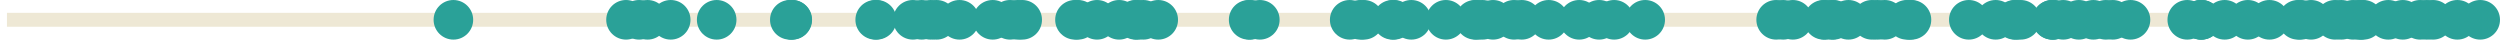
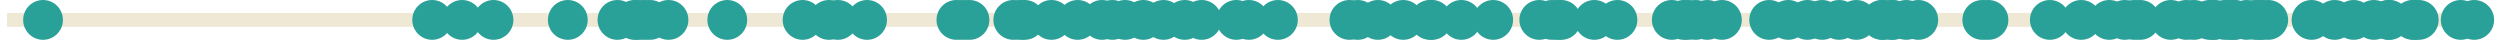
- <svg xmlns="http://www.w3.org/2000/svg" version="1.1" width="286.524pt" height="4.539pt" viewBox="-62.039 -62.039 286.524 4.539">
+ <svg xmlns="http://www.w3.org/2000/svg" version="1.1" width="285.063pt" height="4.539pt" viewBox="-62.039 -62.039 285.063 4.539">
  <g id="page1">
    <path d="M-61.242-59.77H222.227" stroke="#eee8d5" fill="none" stroke-width="1.594" />
-     <path d="M211.094-59.77C211.094-61.023 210.082-62.039 208.828-62.039C207.575-62.039 206.559-61.023 206.559-59.77C206.559-58.516 207.575-57.5 208.828-57.5C210.082-57.5 211.094-58.516 211.094-59.77Z" fill="#2aa198" />
-     <path d="M96.133-59.77C96.133-61.023 95.117-62.039 93.864-62.039C92.61-62.039 91.598-61.023 91.598-59.77C91.598-58.516 92.61-57.5 93.864-57.5C95.117-57.5 96.133-58.516 96.133-59.77Z" fill="#2aa198" />
-     <path d="M156.242-59.77C156.242-61.023 155.227-62.039 153.973-62.039C152.723-62.039 151.707-61.023 151.707-59.77C151.707-58.516 152.723-57.5 153.973-57.5C155.227-57.5 156.242-58.516 156.242-59.77Z" fill="#2aa198" />
-     <path d="M200.325-59.77C200.325-61.023 199.309-62.039 198.059-62.039C196.805-62.039 195.789-61.023 195.789-59.77C195.789-58.516 196.805-57.5 198.059-57.5C199.309-57.5 200.325-58.516 200.325-59.77Z" fill="#2aa198" />
-     <path d="M154.766-59.77C154.766-61.023 153.75-62.039 152.5-62.039C151.246-62.039 150.231-61.023 150.231-59.77C150.231-58.516 151.246-57.5 152.5-57.5C153.75-57.5 154.766-58.516 154.766-59.77Z" fill="#2aa198" />
-     <path d="M63.778-59.77C63.778-61.023 62.762-62.039 61.508-62.039C60.258-62.039 59.242-61.023 59.242-59.77C59.242-58.516 60.258-57.5 61.508-57.5C62.762-57.5 63.778-58.516 63.778-59.77Z" fill="#2aa198" />
-     <path d="M70.383-59.77C70.383-61.023 69.367-62.039 68.114-62.039C66.864-62.039 65.848-61.023 65.848-59.77C65.848-58.516 66.864-57.5 68.114-57.5C69.367-57.5 70.383-58.516 70.383-59.77Z" fill="#2aa198" />
-     <path d="M96.535-59.77C96.535-61.023 95.52-62.039 94.266-62.039S91.996-61.023 91.996-59.77C91.996-58.516 93.012-57.5 94.266-57.5S96.535-58.516 96.535-59.77Z" fill="#2aa198" />
-     <path d="M178.481-59.77C178.481-61.023 177.469-62.039 176.215-62.039S173.946-61.023 173.946-59.77C173.946-58.516 174.961-57.5 176.215-57.5S178.481-58.516 178.481-59.77Z" fill="#2aa198" />
-     <path d="M123.504-59.77C123.504-61.023 122.489-62.039 121.235-62.039S118.965-61.023 118.965-59.77C118.965-58.516 119.981-57.5 121.235-57.5S123.504-58.516 123.504-59.77Z" fill="#2aa198" />
-     <path d="M109.516-59.77C109.516-61.023 108.5-62.039 107.246-62.039S104.977-61.023 104.977-59.77C104.977-58.516 105.992-57.5 107.246-57.5S109.516-58.516 109.516-59.77Z" fill="#2aa198" />
-     <path d="M144.602-59.77C144.602-61.023 143.586-62.039 142.332-62.039C141.082-62.039 140.067-61.023 140.067-59.77C140.067-58.516 141.082-57.5 142.332-57.5C143.586-57.5 144.602-58.516 144.602-59.77Z" fill="#2aa198" />
-     <path d="M192.543-59.77C192.543-61.023 191.528-62.039 190.278-62.039C189.024-62.039 188.008-61.023 188.008-59.77C188.008-58.516 189.024-57.5 190.278-57.5C191.528-57.5 192.543-58.516 192.543-59.77Z" fill="#2aa198" />
-     <path d="M213.946-59.77C213.946-61.023 212.93-62.039 211.68-62.039C210.426-62.039 209.41-61.023 209.41-59.77C209.41-58.516 210.426-57.5 211.68-57.5C212.93-57.5 213.946-58.516 213.946-59.77Z" fill="#2aa198" />
-     <path d="M165.875-59.77C165.875-61.023 164.86-62.039 163.606-62.039S161.34-61.023 161.34-59.77C161.34-58.516 162.352-57.5 163.606-57.5S165.875-58.516 165.875-59.77Z" fill="#2aa198" />
-     <path d="M45.856-59.77C45.856-61.023 44.844-62.039 43.59-62.039S41.321-61.023 41.321-59.77C41.321-58.516 42.336-57.5 43.59-57.5S45.856-58.516 45.856-59.77Z" fill="#2aa198" />
-     <path d="M30.992-59.77C30.992-61.023 29.977-62.039 28.723-62.039C27.473-62.039 26.457-61.023 26.457-59.77C26.457-58.516 27.473-57.5 28.723-57.5C29.977-57.5 30.992-58.516 30.992-59.77Z" fill="#2aa198" />
-     <path d="M197.856-59.77C197.856-61.023 196.84-62.039 195.586-62.039C194.336-62.039 193.321-61.023 193.321-59.77C193.321-58.516 194.336-57.5 195.586-57.5C196.84-57.5 197.856-58.516 197.856-59.77Z" fill="#2aa198" />
-     <path d="M47.571-59.77C47.571-61.023 46.555-62.039 45.301-62.039C44.051-62.039 43.035-61.023 43.035-59.77C43.035-58.516 44.051-57.5 45.301-57.5C46.555-57.5 47.571-58.516 47.571-59.77Z" fill="#2aa198" />
-     <path d="M192.442-59.77C192.442-61.023 191.426-62.039 190.172-62.039C188.922-62.039 187.907-61.023 187.907-59.77C187.907-58.516 188.922-57.5 190.172-57.5C191.426-57.5 192.442-58.516 192.442-59.77Z" fill="#2aa198" />
-     <path d="M70.563-59.77C70.563-61.023 69.547-62.039 68.297-62.039C67.043-62.039 66.028-61.023 66.028-59.77C66.028-58.516 67.043-57.5 68.297-57.5C69.547-57.5 70.563-58.516 70.563-59.77Z" fill="#2aa198" />
-     <path d="M205.094-59.77C205.094-61.023 204.078-62.039 202.825-62.039C201.571-62.039 200.555-61.023 200.555-59.77C200.555-58.516 201.571-57.5 202.825-57.5C204.078-57.5 205.094-58.516 205.094-59.77Z" fill="#2aa198" />
-     <path d="M224.485-59.77C224.485-61.023 223.469-62.039 222.215-62.039S219.946-61.023 219.946-59.77C219.946-58.516 220.961-57.5 222.215-57.5S224.485-58.516 224.485-59.77Z" fill="#2aa198" />
-     <path d="M182.375-59.77C182.375-61.023 181.36-62.039 180.106-62.039C178.856-62.039 177.84-61.023 177.84-59.77C177.84-58.516 178.856-57.5 180.106-57.5C181.36-57.5 182.375-58.516 182.375-59.77Z" fill="#2aa198" />
-     <path d="M159.301-59.77C159.301-61.023 158.285-62.039 157.032-62.039C155.778-62.039 154.762-61.023 154.762-59.77C154.762-58.516 155.778-57.5 157.032-57.5C158.285-57.5 159.301-58.516 159.301-59.77Z" fill="#2aa198" />
-     <path d="M219.082-59.77C219.082-61.023 218.067-62.039 216.813-62.039S214.543-61.023 214.543-59.77C214.543-58.516 215.559-57.5 216.813-57.5S219.082-58.516 219.082-59.77Z" fill="#2aa198" />
-     <path d="M14.441-59.77C14.441-61.023 13.426-62.039 12.176-62.039C10.922-62.039 9.906-61.023 9.906-59.77C9.906-58.516 10.922-57.5 12.176-57.5C13.426-57.5 14.441-58.516 14.441-59.77Z" fill="#2aa198" />
-     <path d="M152.075-59.77C152.075-61.023 151.059-62.039 149.809-62.039C148.555-62.039 147.539-61.023 147.539-59.77C147.539-58.516 148.555-57.5 149.809-57.5C151.059-57.5 152.075-58.516 152.075-59.77Z" fill="#2aa198" />
-     <path d="M-7.809-59.77C-7.809-61.023-8.824-62.039-10.074-62.039C-11.328-62.039-12.344-61.023-12.344-59.77C-12.344-58.516-11.328-57.5-10.074-57.5C-8.824-57.5-7.809-58.516-7.809-59.77Z" fill="#2aa198" />
-     <path d="M68.489-59.77C68.489-61.023 67.473-62.039 66.219-62.039C64.969-62.039 63.953-61.023 63.953-59.77C63.953-58.516 64.969-57.5 66.219-57.5C67.473-57.5 68.489-58.516 68.489-59.77Z" fill="#2aa198" />
-     <path d="M143.793-59.77C143.793-61.023 142.778-62.039 141.524-62.039C140.274-62.039 139.258-61.023 139.258-59.77C139.258-58.516 140.274-57.5 141.524-57.5C142.778-57.5 143.793-58.516 143.793-59.77Z" fill="#2aa198" />
-     <path d="M84.617-59.77C84.617-61.023 83.602-62.039 82.348-62.039C81.098-62.039 80.082-61.023 80.082-59.77C80.082-58.516 81.098-57.5 82.348-57.5C83.602-57.5 84.617-58.516 84.617-59.77Z" fill="#2aa198" />
-     <path d="M110.137-59.77C110.137-61.023 109.121-62.039 107.867-62.039C106.617-62.039 105.602-61.023 105.602-59.77C105.602-58.516 106.617-57.5 107.867-57.5C109.121-57.5 110.137-58.516 110.137-59.77Z" fill="#2aa198" />
-     <path d="M17.098-59.77C17.098-61.023 16.082-62.039 14.832-62.039C13.578-62.039 12.562-61.023 12.562-59.77C12.562-58.516 13.578-57.5 14.832-57.5C16.082-57.5 17.098-58.516 17.098-59.77Z" fill="#2aa198" />
-     <path d="M221.867-59.77C221.867-61.023 220.852-62.039 219.598-62.039S217.332-61.023 217.332-59.77C217.332-58.516 218.344-57.5 219.598-57.5S221.867-58.516 221.867-59.77Z" fill="#2aa198" />
-     <path d="M209.914-59.77C209.914-61.023 208.899-62.039 207.649-62.039C206.395-62.039 205.379-61.023 205.379-59.77C205.379-58.516 206.395-57.5 207.649-57.5C208.899-57.5 209.914-58.516 209.914-59.77Z" fill="#2aa198" />
-     <path d="M13.473-59.77C13.473-61.023 12.457-62.039 11.207-62.039C9.953-62.039 8.938-61.023 8.938-59.77C8.938-58.516 9.953-57.5 11.207-57.5C12.457-57.5 13.473-58.516 13.473-59.77Z" fill="#2aa198" />
-     <path d="M121.219-59.77C121.219-61.023 120.203-62.039 118.95-62.039C117.7-62.039 116.684-61.023 116.684-59.77C116.684-58.516 117.7-57.5 118.95-57.5C120.203-57.5 121.219-58.516 121.219-59.77Z" fill="#2aa198" />
-     <path d="M57.383-59.77C57.383-61.023 56.371-62.039 55.117-62.039C53.864-62.039 52.848-61.023 52.848-59.77C52.848-58.516 53.864-57.5 55.117-57.5C56.371-57.5 57.383-58.516 57.383-59.77Z" fill="#2aa198" />
-     <path d="M128.785-59.77C128.785-61.023 127.77-62.039 126.516-62.039S124.246-61.023 124.246-59.77C124.246-58.516 125.262-57.5 126.516-57.5S128.785-58.516 128.785-59.77Z" fill="#2aa198" />
-     <path d="M71.27-59.77C71.27-61.023 70.254-62.039 69-62.039C67.75-62.039 66.735-61.023 66.735-59.77C66.735-58.516 67.75-57.5 69-57.5C70.254-57.5 71.27-58.516 71.27-59.77Z" fill="#2aa198" />
-     <path d="M65.957-59.77C65.957-61.023 64.942-62.039 63.692-62.039C62.438-62.039 61.422-61.023 61.422-59.77C61.422-58.516 62.438-57.5 63.692-57.5C64.942-57.5 65.957-58.516 65.957-59.77Z" fill="#2aa198" />
-     <path d="M54.004-59.77C54.004-61.023 52.989-62.039 51.735-62.039S49.465-61.023 49.465-59.77C49.465-58.516 50.481-57.5 51.735-57.5S54.004-58.516 54.004-59.77Z" fill="#2aa198" />
-     <path d="M158.766-59.77C158.766-61.023 157.75-62.039 156.5-62.039C155.246-62.039 154.231-61.023 154.231-59.77C154.231-58.516 155.246-57.5 156.5-57.5C157.75-57.5 158.766-58.516 158.766-59.77Z" fill="#2aa198" />
-     <path d="M171.129-59.77C171.129-61.023 170.114-62.039 168.86-62.039C167.61-62.039 166.594-61.023 166.594-59.77C166.594-58.516 167.61-57.5 168.86-57.5C170.114-57.5 171.129-58.516 171.129-59.77Z" fill="#2aa198" />
-     <path d="M155.414-59.77C155.414-61.023 154.399-62.039 153.149-62.039C151.895-62.039 150.879-61.023 150.879-59.77C150.879-58.516 151.895-57.5 153.149-57.5C154.399-57.5 155.414-58.516 155.414-59.77Z" fill="#2aa198" />
-     <path d="M210.766-59.77C210.766-61.023 209.75-62.039 208.5-62.039C207.246-62.039 206.231-61.023 206.231-59.77C206.231-58.516 207.246-57.5 208.5-57.5C209.75-57.5 210.766-58.516 210.766-59.77Z" fill="#2aa198" />
-     <path d="M171.821-59.77C171.821-61.023 170.805-62.039 169.555-62.039C168.301-62.039 167.285-61.023 167.285-59.77C167.285-58.516 168.301-57.5 169.555-57.5C170.805-57.5 171.821-58.516 171.821-59.77Z" fill="#2aa198" />
-     <path d="M190.91-59.77C190.91-61.023 189.895-62.039 188.641-62.039C187.391-62.039 186.375-61.023 186.375-59.77C186.375-58.516 187.391-57.5 188.641-57.5C189.895-57.5 190.91-58.516 190.91-59.77Z" fill="#2aa198" />
-     <path d="M31.031-59.77C31.031-61.023 30.016-62.039 28.762-62.039S26.496-61.023 26.496-59.77C26.496-58.516 27.508-57.5 28.762-57.5S31.031-58.516 31.031-59.77Z" fill="#2aa198" />
-     <path d="M150.16-59.77C150.16-61.023 149.145-62.039 147.891-62.039C146.641-62.039 145.625-61.023 145.625-59.77C145.625-58.516 146.641-57.5 147.891-57.5C149.145-57.5 150.16-58.516 150.16-59.77Z" fill="#2aa198" />
-     <path d="M203.938-59.77C203.938-61.023 202.922-62.039 201.668-62.039C200.418-62.039 199.403-61.023 199.403-59.77C199.403-58.516 200.418-57.5 201.668-57.5C202.922-57.5 203.938-58.516 203.938-59.77Z" fill="#2aa198" />
-     <path d="M83.336-59.77C83.336-61.023 82.321-62.039 81.071-62.039C79.817-62.039 78.801-61.023 78.801-59.77C78.801-58.516 79.817-57.5 81.071-57.5C82.321-57.5 83.336-58.516 83.336-59.77Z" fill="#2aa198" />
-     <path d="M22.367-59.77C22.367-61.023 21.352-62.039 20.098-62.039C18.848-62.039 17.832-61.023 17.832-59.77C17.832-58.516 18.848-57.5 20.098-57.5C21.352-57.5 22.367-58.516 22.367-59.77Z" fill="#2aa198" />
-     <path d="M180.153-59.77C180.153-61.023 179.137-62.039 177.883-62.039C176.633-62.039 175.617-61.023 175.617-59.77C175.617-58.516 176.633-57.5 177.883-57.5C179.137-57.5 180.153-58.516 180.153-59.77Z" fill="#2aa198" />
-     <path d="M100-59.77C100-61.023 98.985-62.039 97.731-62.039S95.461-61.023 95.461-59.77C95.461-58.516 96.477-57.5 97.731-57.5S100-58.516 100-59.77Z" fill="#2aa198" />
-     <path d="M181.575-59.77C181.575-61.023 180.559-62.039 179.309-62.039C178.055-62.039 177.039-61.023 177.039-59.77C177.039-58.516 178.055-57.5 179.309-57.5C180.559-57.5 181.575-58.516 181.575-59.77Z" fill="#2aa198" />
-     <path d="M171.282-59.77C171.282-61.023 170.266-62.039 169.012-62.039C167.762-62.039 166.746-61.023 166.746-59.77C166.746-58.516 167.762-57.5 169.012-57.5C170.266-57.5 171.282-58.516 171.282-59.77Z" fill="#2aa198" />
-     <path d="M203.602-59.77C203.602-61.023 202.586-62.039 201.332-62.039S199.063-61.023 199.063-59.77C199.063-58.516 200.078-57.5 201.332-57.5S203.602-58.516 203.602-59.77Z" fill="#2aa198" />
-     <path d="M44.856-59.77C44.856-61.023 43.84-62.039 42.586-62.039S40.317-61.023 40.317-59.77C40.317-58.516 41.332-57.5 42.586-57.5S44.856-58.516 44.856-59.77Z" fill="#2aa198" />
-     <path d="M63.43-59.77C63.43-61.023 62.418-62.039 61.164-62.039S58.895-61.023 58.895-59.77C58.895-58.516 59.91-57.5 61.164-57.5S63.43-58.516 63.43-59.77Z" fill="#2aa198" />
-     <path d="M50.196-59.77C50.196-61.023 49.18-62.039 47.93-62.039C46.676-62.039 45.66-61.023 45.66-59.77C45.66-58.516 46.676-57.5 47.93-57.5C49.18-57.5 50.196-58.516 50.196-59.77Z" fill="#2aa198" />
-     <path d="M217.602-59.77C217.602-61.023 216.586-62.039 215.332-62.039C214.082-62.039 213.067-61.023 213.067-59.77C213.067-58.516 214.082-57.5 215.332-57.5C216.586-57.5 217.602-58.516 217.602-59.77Z" fill="#2aa198" />
-     <path d="M83.539-59.77C83.539-61.023 82.524-62.039 81.274-62.039C80.02-62.039 79.004-61.023 79.004-59.77C79.004-58.516 80.02-57.5 81.274-57.5C82.524-57.5 83.539-58.516 83.539-59.77Z" fill="#2aa198" />
-     <path d="M99.817-59.77C99.817-61.023 98.801-62.039 97.547-62.039C96.297-62.039 95.282-61.023 95.282-59.77C95.282-58.516 96.297-57.5 97.547-57.5C98.801-57.5 99.817-58.516 99.817-59.77Z" fill="#2aa198" />
-     <path d="M30.75-59.77C30.75-61.023 29.734-62.039 28.48-62.039C27.23-62.039 26.215-61.023 26.215-59.77C26.215-58.516 27.23-57.5 28.48-57.5C29.734-57.5 30.75-58.516 30.75-59.77Z" fill="#2aa198" />
-     <path d="M215.61-59.77C215.61-61.023 214.598-62.039 213.344-62.039S211.075-61.023 211.075-59.77C211.075-58.516 212.09-57.5 213.344-57.5S215.61-58.516 215.61-59.77Z" fill="#2aa198" />
-     <path d="M111.344-59.77C111.344-61.023 110.328-62.039 109.075-62.039C107.825-62.039 106.809-61.023 106.809-59.77C106.809-58.516 107.825-57.5 109.075-57.5C110.328-57.5 111.344-58.516 111.344-59.77Z" fill="#2aa198" />
-     <path d="M46.887-59.77C46.887-61.023 45.871-62.039 44.617-62.039C43.367-62.039 42.352-61.023 42.352-59.77C42.352-58.516 43.367-57.5 44.617-57.5C45.871-57.5 46.887-58.516 46.887-59.77Z" fill="#2aa198" />
-     <path d="M40.539-59.77C40.539-61.023 39.524-62.039 38.27-62.039C37.016-62.039 36-61.023 36-59.77C36-58.516 37.016-57.5 38.27-57.5C39.524-57.5 40.539-58.516 40.539-59.77Z" fill="#2aa198" />
-     <path d="M145.703-59.77C145.703-61.023 144.688-62.039 143.438-62.039C142.184-62.039 141.168-61.023 141.168-59.77C141.168-58.516 142.184-57.5 143.438-57.5C144.688-57.5 145.703-58.516 145.703-59.77Z" fill="#2aa198" />
-     <path d="M109.285-59.77C109.285-61.023 108.27-62.039 107.016-62.039C105.766-62.039 104.75-61.023 104.75-59.77C104.75-58.516 105.766-57.5 107.016-57.5C108.27-57.5 109.285-58.516 109.285-59.77Z" fill="#2aa198" />
-     <path d="M192.532-59.77C192.532-61.023 191.516-62.039 190.262-62.039C189.012-62.039 187.996-61.023 187.996-59.77C187.996-58.516 189.012-57.5 190.262-57.5C191.516-57.5 192.532-58.516 192.532-59.77Z" fill="#2aa198" />
-     <path d="M149.235-59.77C149.235-61.023 148.219-62.039 146.965-62.039C145.715-62.039 144.7-61.023 144.7-59.77C144.7-58.516 145.715-57.5 146.965-57.5C148.219-57.5 149.235-58.516 149.235-59.77Z" fill="#2aa198" />
-     <path d="M149.422-59.77C149.422-61.023 148.407-62.039 147.153-62.039S144.883-61.023 144.883-59.77C144.883-58.516 145.899-57.5 147.153-57.5S149.422-58.516 149.422-59.77Z" fill="#2aa198" />
-     <path d="M114.633-59.77C114.633-61.023 113.617-62.039 112.364-62.039C111.11-62.039 110.094-61.023 110.094-59.77C110.094-58.516 111.11-57.5 112.364-57.5C113.617-57.5 114.633-58.516 114.633-59.77Z" fill="#2aa198" />
-     <path d="M105.942-59.77C105.942-61.023 104.926-62.039 103.672-62.039C102.422-62.039 101.407-61.023 101.407-59.77C101.407-58.516 102.422-57.5 103.672-57.5C104.926-57.5 105.942-58.516 105.942-59.77Z" fill="#2aa198" />
-     <path d="M168.95-59.77C168.95-61.023 167.934-62.039 166.68-62.039C165.43-62.039 164.414-61.023 164.414-59.77C164.414-58.516 165.43-57.5 166.68-57.5C167.934-57.5 168.95-58.516 168.95-59.77Z" fill="#2aa198" />
-     <path d="M11.977-59.77C11.977-61.023 10.961-62.039 9.707-62.039C8.457-62.039 7.441-61.023 7.441-59.77C7.441-58.516 8.457-57.5 9.707-57.5C10.961-57.5 11.977-58.516 11.977-59.77Z" fill="#2aa198" />
-     <path d="M125.223-59.77C125.223-61.023 124.207-62.039 122.957-62.039C121.703-62.039 120.688-61.023 120.688-59.77C120.688-58.516 121.703-57.5 122.957-57.5C124.207-57.5 125.223-58.516 125.223-59.77Z" fill="#2aa198" />
-     <path d="M150.364-59.77C150.364-61.023 149.348-62.039 148.094-62.039C146.844-62.039 145.828-61.023 145.828-59.77C145.828-58.516 146.844-57.5 148.094-57.5C149.348-57.5 150.364-58.516 150.364-59.77Z" fill="#2aa198" />
-     <path d="M218.364-59.77C218.364-61.023 217.348-62.039 216.094-62.039C214.844-62.039 213.828-61.023 213.828-59.77C213.828-58.516 214.844-57.5 216.094-57.5C217.348-57.5 218.364-58.516 218.364-59.77Z" fill="#2aa198" />
-     <path d="M208.571-59.77C208.571-61.023 207.555-62.039 206.301-62.039C205.051-62.039 204.035-61.023 204.035-59.77C204.035-58.516 205.051-57.5 206.301-57.5C207.555-57.5 208.571-58.516 208.571-59.77Z" fill="#2aa198" />
-     <path d="M175.617-59.77C175.617-61.023 174.602-62.039 173.352-62.039C172.098-62.039 171.082-61.023 171.082-59.77C171.082-58.516 172.098-57.5 173.352-57.5C174.602-57.5 175.617-58.516 175.617-59.77Z" fill="#2aa198" />
-     <path d="M40.711-59.77C40.711-61.023 39.696-62.039 38.441-62.039C37.191-62.039 36.176-61.023 36.176-59.77C36.176-58.516 37.191-57.5 38.441-57.5C39.696-57.5 40.711-58.516 40.711-59.77Z" fill="#2aa198" />
-     <path d="M195.196-59.77C195.196-61.023 194.18-62.039 192.926-62.039C191.676-62.039 190.66-61.023 190.66-59.77C190.66-58.516 191.676-57.5 192.926-57.5C194.18-57.5 195.196-58.516 195.196-59.77Z" fill="#2aa198" />
-     <path d="M56.86-59.77C56.86-61.023 55.848-62.039 54.594-62.039S52.325-61.023 52.325-59.77C52.325-58.516 53.34-57.5 54.594-57.5S56.86-58.516 56.86-59.77Z" fill="#2aa198" />
-     <path d="M94.922-59.77C94.922-61.023 93.907-62.039 92.653-62.039S90.383-61.023 90.383-59.77C90.383-58.516 91.399-57.5 92.653-57.5S94.922-58.516 94.922-59.77Z" fill="#2aa198" />
-     <path d="M117.719-59.77C117.719-61.023 116.703-62.039 115.453-62.039C114.2-62.039 113.184-61.023 113.184-59.77C113.184-58.516 114.2-57.5 115.453-57.5C116.703-57.5 117.719-58.516 117.719-59.77Z" fill="#2aa198" />
-     <path d="M175.45-59.77C175.45-61.023 174.434-62.039 173.184-62.039C171.93-62.039 170.914-61.023 170.914-59.77C170.914-58.516 171.93-57.5 173.184-57.5C174.434-57.5 175.45-58.516 175.45-59.77Z" fill="#2aa198" />
-     <path d="M113.754-59.77C113.754-61.023 112.739-62.039 111.485-62.039C110.235-62.039 109.219-61.023 109.219-59.77C109.219-58.516 110.235-57.5 111.485-57.5C112.739-57.5 113.754-58.516 113.754-59.77Z" fill="#2aa198" />
-     <path d="M176.692-59.77C176.692-61.023 175.676-62.039 174.422-62.039C173.172-62.039 172.157-61.023 172.157-59.77C172.157-58.516 173.172-57.5 174.422-57.5C175.676-57.5 176.692-58.516 176.692-59.77Z" fill="#2aa198" />
-     <path d="M55.992-59.77C55.992-61.023 54.977-62.039 53.723-62.039C52.473-62.039 51.457-61.023 51.457-59.77C51.457-58.516 52.473-57.5 53.723-57.5C54.977-57.5 55.992-58.516 55.992-59.77Z" fill="#2aa198" />
-     <path d="M175.418-59.77C175.418-61.023 174.407-62.039 173.153-62.039S170.883-61.023 170.883-59.77C170.883-58.516 171.899-57.5 173.153-57.5S175.418-58.516 175.418-59.77Z" fill="#2aa198" />
-     <path d="M72.973-59.77C72.973-61.023 71.957-62.039 70.707-62.039C69.453-62.039 68.438-61.023 68.438-59.77C68.438-58.516 69.453-57.5 70.707-57.5C71.957-57.5 72.973-58.516 72.973-59.77Z" fill="#2aa198" />
-     <path d="M184.403-59.77C184.403-61.023 183.387-62.039 182.137-62.039C180.883-62.039 179.867-61.023 179.867-59.77C179.867-58.516 180.883-57.5 182.137-57.5C183.387-57.5 184.403-58.516 184.403-59.77Z" fill="#2aa198" />
-     <path d="M210.641-59.77C210.641-61.023 209.625-62.039 208.375-62.039C207.121-62.039 206.106-61.023 206.106-59.77C206.106-58.516 207.121-57.5 208.375-57.5C209.625-57.5 210.641-58.516 210.641-59.77Z" fill="#2aa198" />
-     <path d="M159.102-59.77C159.102-61.023 158.086-62.039 156.832-62.039S154.567-61.023 154.567-59.77C154.567-58.516 155.578-57.5 156.832-57.5S159.102-58.516 159.102-59.77Z" fill="#2aa198" />
-     <path d="M101.981-59.77C101.981-61.023 100.965-62.039 99.711-62.039S97.446-61.023 97.446-59.77C97.446-58.516 98.457-57.5 99.711-57.5S101.981-58.516 101.981-59.77Z" fill="#2aa198" />
-     <path d="M207.852-59.77C207.852-61.023 206.836-62.039 205.582-62.039C204.332-62.039 203.317-61.023 203.317-59.77C203.317-58.516 204.332-57.5 205.582-57.5C206.836-57.5 207.852-58.516 207.852-59.77Z" fill="#2aa198" />
+     <path d="M118.246-59.77C118.246-61.023 117.231-62.039 115.981-62.039C114.727-62.039 113.711-61.023 113.711-59.77C113.711-58.516 114.727-57.5 115.981-57.5C117.231-57.5 118.246-58.516 118.246-59.77Z" fill="#2aa198" />
+     <path d="M198.864-59.77C198.864-61.023 197.848-62.039 196.594-62.039C195.344-62.039 194.328-61.023 194.328-59.77C194.328-58.516 195.344-57.5 196.594-57.5C197.848-57.5 198.864-58.516 198.864-59.77Z" fill="#2aa198" />
+     <path d="M67.067-59.77C67.067-61.023 66.051-62.039 64.797-62.039S62.528-61.023 62.528-59.77C62.528-58.516 63.543-57.5 64.797-57.5S67.067-58.516 67.067-59.77Z" fill="#2aa198" />
+     <path d="M156.09-59.77C156.09-61.023 155.075-62.039 153.821-62.039C152.571-62.039 151.555-61.023 151.555-59.77C151.555-58.516 152.571-57.5 153.821-57.5C155.075-57.5 156.09-58.516 156.09-59.77Z" fill="#2aa198" />
+     <path d="M206.434-59.77C206.434-61.023 205.418-62.039 204.164-62.039C202.914-62.039 201.899-61.023 201.899-59.77C201.899-58.516 202.914-57.5 204.164-57.5C205.418-57.5 206.434-58.516 206.434-59.77Z" fill="#2aa198" />
+     <path d="M63.11-59.77C63.11-61.023 62.098-62.039 60.844-62.039S58.575-61.023 58.575-59.77C58.575-58.516 59.59-57.5 60.844-57.5S63.11-58.516 63.11-59.77Z" fill="#2aa198" />
+     <path d="M149.93-59.77C149.93-61.023 148.914-62.039 147.664-62.039C146.41-62.039 145.395-61.023 145.395-59.77C145.395-58.516 146.41-57.5 147.664-57.5C148.914-57.5 149.93-58.516 149.93-59.77Z" fill="#2aa198" />
+     <path d="M154.797-59.77C154.797-61.023 153.782-62.039 152.528-62.039C151.278-62.039 150.262-61.023 150.262-59.77C150.262-58.516 151.278-57.5 152.528-57.5C153.782-57.5 154.797-58.516 154.797-59.77Z" fill="#2aa198" />
+     <path d="M85.942-59.77C85.942-61.023 84.926-62.039 83.672-62.039C82.422-62.039 81.407-61.023 81.407-59.77C81.407-58.516 82.422-57.5 83.672-57.5C84.926-57.5 85.942-58.516 85.942-59.77Z" fill="#2aa198" />
+     <path d="M124.657-59.77C124.657-61.023 123.641-62.039 122.391-62.039C121.137-62.039 120.121-61.023 120.121-59.77C120.121-58.516 121.137-57.5 122.391-57.5C123.641-57.5 124.657-58.516 124.657-59.77Z" fill="#2aa198" />
+     <path d="M82.637-59.77C82.637-61.023 81.621-62.039 80.367-62.039C79.117-62.039 78.102-61.023 78.102-59.77C78.102-58.516 79.117-57.5 80.367-57.5C81.621-57.5 82.637-58.516 82.637-59.77Z" fill="#2aa198" />
+     <path d="M210.903-59.77C210.903-61.023 209.887-62.039 208.633-62.039S206.367-61.023 206.367-59.77C206.367-58.516 207.379-57.5 208.633-57.5S210.903-58.516 210.903-59.77Z" fill="#2aa198" />
+     <path d="M13.633-59.77C13.633-61.023 12.617-62.039 11.367-62.039C10.113-62.039 9.098-61.023 9.098-59.77C9.098-58.516 10.113-57.5 11.367-57.5C12.617-57.5 13.633-58.516 13.633-59.77Z" fill="#2aa198" />
+     <path d="M196.403-59.77C196.403-61.023 195.387-62.039 194.133-62.039C192.883-62.039 191.867-61.023 191.867-59.77C191.867-58.516 192.883-57.5 194.133-57.5C195.387-57.5 196.403-58.516 196.403-59.77Z" fill="#2aa198" />
+     <path d="M-7.078-59.77C-7.078-61.023-8.094-62.039-9.344-62.039C-10.598-62.039-11.613-61.023-11.613-59.77C-11.613-58.516-10.598-57.5-9.344-57.5C-8.094-57.5-7.078-58.516-7.078-59.77Z" fill="#2aa198" />
+     <path d="M49.282-59.77C49.282-61.023 48.27-62.039 47.016-62.039S44.746-61.023 44.746-59.77C44.746-58.516 45.762-57.5 47.016-57.5S49.282-58.516 49.282-59.77Z" fill="#2aa198" />
+     <path d="M155.852-59.77C155.852-61.023 154.836-62.039 153.586-62.039C152.332-62.039 151.317-61.023 151.317-59.77C151.317-58.516 152.332-57.5 153.586-57.5C154.836-57.5 155.852-58.516 155.852-59.77Z" fill="#2aa198" />
+     <path d="M215.344-59.77C215.344-61.023 214.328-62.039 213.075-62.039C211.825-62.039 210.809-61.023 210.809-59.77C210.809-58.516 211.825-57.5 213.075-57.5C214.328-57.5 215.344-58.516 215.344-59.77Z" fill="#2aa198" />
+     <path d="M110.489-59.77C110.489-61.023 109.473-62.039 108.219-62.039C106.969-62.039 105.953-61.023 105.953-59.77C105.953-58.516 106.969-57.5 108.219-57.5C109.473-57.5 110.489-58.516 110.489-59.77Z" fill="#2aa198" />
+     <path d="M158.961-59.77C158.961-61.023 157.946-62.039 156.696-62.039C155.442-62.039 154.426-61.023 154.426-59.77C154.426-58.516 155.442-57.5 156.696-57.5C157.946-57.5 158.961-58.516 158.961-59.77Z" fill="#2aa198" />
+     <path d="M103.516-59.77C103.516-61.023 102.5-62.039 101.246-62.039C99.996-62.039 98.981-61.023 98.981-59.77C98.981-58.516 99.996-57.5 101.246-57.5C102.5-57.5 103.516-58.516 103.516-59.77Z" fill="#2aa198" />
+     <path d="M216.028-59.77C216.028-61.023 215.012-62.039 213.758-62.039C212.508-62.039 211.492-61.023 211.492-59.77C211.492-58.516 212.508-57.5 213.758-57.5C215.012-57.5 216.028-58.516 216.028-59.77Z" fill="#2aa198" />
+     <path d="M57.071-59.77C57.071-61.023 56.055-62.039 54.801-62.039S52.532-61.023 52.532-59.77C52.532-58.516 53.547-57.5 54.801-57.5S57.071-58.516 57.071-59.77Z" fill="#2aa198" />
+     <path d="M132.68-59.77C132.68-61.023 131.664-62.039 130.414-62.039C129.16-62.039 128.145-61.023 128.145-59.77C128.145-58.516 129.16-57.5 130.414-57.5C131.664-57.5 132.68-58.516 132.68-59.77Z" fill="#2aa198" />
+     <path d="M122.024-59.77C122.024-61.023 121.008-62.039 119.754-62.039C118.504-62.039 117.489-61.023 117.489-59.77C117.489-58.516 118.504-57.5 119.754-57.5C121.008-57.5 122.024-58.516 122.024-59.77Z" fill="#2aa198" />
+     <path d="M100.235-59.77C100.235-61.023 99.223-62.039 97.969-62.039S95.7-61.023 95.7-59.77C95.7-58.516 96.715-57.5 97.969-57.5S100.235-58.516 100.235-59.77Z" fill="#2aa198" />
+     <path d="M50.774-59.77C50.774-61.023 49.762-62.039 48.508-62.039S46.239-61.023 46.239-59.77C46.239-58.516 47.254-57.5 48.508-57.5S50.774-58.516 50.774-59.77Z" fill="#2aa198" />
+     <path d="M130.856-59.77C130.856-61.023 129.84-62.039 128.586-62.039C127.336-62.039 126.321-61.023 126.321-59.77C126.321-58.516 127.336-57.5 128.586-57.5C129.84-57.5 130.856-58.516 130.856-59.77Z" fill="#2aa198" />
+     <path d="M35.77-59.77C35.77-61.023 34.754-62.039 33.504-62.039C32.25-62.039 31.234-61.023 31.234-59.77C31.234-58.516 32.25-57.5 33.504-57.5C34.754-57.5 35.77-58.516 35.77-59.77Z" fill="#2aa198" />
+     <path d="M77.246-59.77C77.246-61.023 76.231-62.039 74.981-62.039C73.727-62.039 72.711-61.023 72.711-59.77C72.711-58.516 73.727-57.5 74.981-57.5C76.231-57.5 77.246-58.516 77.246-59.77Z" fill="#2aa198" />
+     <path d="M31.742-59.77C31.742-61.023 30.727-62.039 29.477-62.039C28.223-62.039 27.207-61.023 27.207-59.77C27.207-58.516 28.223-57.5 29.477-57.5C30.727-57.5 31.742-58.516 31.742-59.77Z" fill="#2aa198" />
+     <path d="M117.188-59.77C117.188-61.023 116.172-62.039 114.918-62.039C113.668-62.039 112.653-61.023 112.653-59.77C112.653-58.516 113.668-57.5 114.918-57.5C116.172-57.5 117.188-58.516 117.188-59.77Z" fill="#2aa198" />
+     <path d="M12.59-59.77C12.59-61.023 11.574-62.039 10.324-62.039C9.07-62.039 8.055-61.023 8.055-59.77C8.055-58.516 9.07-57.5 10.324-57.5C11.574-57.5 12.59-58.516 12.59-59.77Z" fill="#2aa198" />
+     <path d="M117.875-59.77C117.875-61.023 116.86-62.039 115.606-62.039C114.356-62.039 113.34-61.023 113.34-59.77C113.34-58.516 114.356-57.5 115.606-57.5C116.86-57.5 117.875-58.516 117.875-59.77Z" fill="#2aa198" />
+     <path d="M141.965-59.77C141.965-61.023 140.95-62.039 139.696-62.039S137.426-61.023 137.426-59.77C137.426-58.516 138.442-57.5 139.696-57.5S141.965-58.516 141.965-59.77Z" fill="#2aa198" />
+     <path d="M187.762-59.77C187.762-61.023 186.746-62.039 185.492-62.039C184.239-62.039 183.223-61.023 183.223-59.77C183.223-58.516 184.239-57.5 185.492-57.5C186.746-57.5 187.762-58.516 187.762-59.77Z" fill="#2aa198" />
+     <path d="M154.989-59.77C154.989-61.023 153.973-62.039 152.719-62.039S150.45-61.023 150.45-59.77C150.45-58.516 151.465-57.5 152.719-57.5S154.989-58.516 154.989-59.77Z" fill="#2aa198" />
+     <path d="M194.867-59.77C194.867-61.023 193.852-62.039 192.598-62.039C191.348-62.039 190.332-61.023 190.332-59.77C190.332-58.516 191.348-57.5 192.598-57.5C193.852-57.5 194.867-58.516 194.867-59.77Z" fill="#2aa198" />
+     <path d="M81.203-59.77C81.203-61.023 80.188-62.039 78.938-62.039C77.684-62.039 76.668-61.023 76.668-59.77C76.668-58.516 77.684-57.5 78.938-57.5C80.188-57.5 81.203-58.516 81.203-59.77Z" fill="#2aa198" />
+     <path d="M195.063-59.77C195.063-61.023 194.047-62.039 192.793-62.039C191.543-62.039 190.528-61.023 190.528-59.77C190.528-58.516 191.543-57.5 192.793-57.5C194.047-57.5 195.063-58.516 195.063-59.77Z" fill="#2aa198" />
+     <path d="M-54.863-59.77C-54.863-61.023-55.879-62.039-57.133-62.039C-58.383-62.039-59.398-61.023-59.398-59.77C-59.398-58.516-58.383-57.5-57.133-57.5C-55.879-57.5-54.863-58.516-54.863-59.77Z" fill="#2aa198" />
+     <path d="M166.258-59.77C166.258-61.023 165.242-62.039 163.992-62.039C162.739-62.039 161.723-61.023 161.723-59.77C161.723-58.516 162.739-57.5 163.992-57.5C165.242-57.5 166.258-58.516 166.258-59.77Z" fill="#2aa198" />
+     <path d="M72.895-59.77C72.895-61.023 71.879-62.039 70.629-62.039C69.375-62.039 68.36-61.023 68.36-59.77C68.36-58.516 69.375-57.5 70.629-57.5C71.879-57.5 72.895-58.516 72.895-59.77Z" fill="#2aa198" />
+     <path d="M97.348-59.77C97.348-61.023 96.332-62.039 95.078-62.039C93.828-62.039 92.813-61.023 92.813-59.77C92.813-58.516 93.828-57.5 95.078-57.5C96.332-57.5 97.348-58.516 97.348-59.77Z" fill="#2aa198" />
+     <path d="M-3.5-59.77C-3.5-61.023-4.516-62.039-5.766-62.039C-7.019-62.039-8.035-61.023-8.035-59.77C-8.035-58.516-7.019-57.5-5.766-57.5C-4.516-57.5-3.5-58.516-3.5-59.77Z" fill="#2aa198" />
+     <path d="M70.594-59.77C70.594-61.023 69.578-62.039 68.328-62.039C67.075-62.039 66.059-61.023 66.059-59.77C66.059-58.516 67.075-57.5 68.328-57.5C69.578-57.5 70.594-58.516 70.594-59.77Z" fill="#2aa198" />
+     <path d="M75.321-59.77C75.321-61.023 74.305-62.039 73.055-62.039C71.801-62.039 70.785-61.023 70.785-59.77C70.785-58.516 71.801-57.5 73.055-57.5C74.305-57.5 75.321-58.516 75.321-59.77Z" fill="#2aa198" />
+     <path d="M166.965-59.77C166.965-61.023 165.95-62.039 164.696-62.039C163.446-62.039 162.43-61.023 162.43-59.77C162.43-58.516 163.446-57.5 164.696-57.5C165.95-57.5 166.965-58.516 166.965-59.77Z" fill="#2aa198" />
+     <path d="M208.602-59.77C208.602-61.023 207.586-62.039 206.332-62.039S204.063-61.023 204.063-59.77C204.063-58.516 205.078-57.5 206.332-57.5S208.602-58.516 208.602-59.77Z" fill="#2aa198" />
+     <path d="M23.156-59.77C23.156-61.023 22.141-62.039 20.891-62.039C19.637-62.039 18.621-61.023 18.621-59.77C18.621-58.516 19.637-57.5 20.891-57.5C22.141-57.5 23.156-58.516 23.156-59.77Z" fill="#2aa198" />
+     <path d="M222.352-59.77C222.352-61.023 221.336-62.039 220.082-62.039S217.817-61.023 217.817-59.77C217.817-58.516 218.828-57.5 220.082-57.5S222.352-58.516 222.352-59.77Z" fill="#2aa198" />
+     <path d="M144.133-59.77C144.133-61.023 143.117-62.039 141.867-62.039C140.614-62.039 139.598-61.023 139.598-59.77C139.598-58.516 140.614-57.5 141.867-57.5C143.117-57.5 144.133-58.516 144.133-59.77Z" fill="#2aa198" />
+     <path d="M133.586-59.77C133.586-61.023 132.571-62.039 131.317-62.039C130.067-62.039 129.051-61.023 129.051-59.77C129.051-58.516 130.067-57.5 131.317-57.5C132.571-57.5 133.586-58.516 133.586-59.77Z" fill="#2aa198" />
+     <path d="M192.707-59.77C192.707-61.023 191.692-62.039 190.442-62.039C189.188-62.039 188.172-61.023 188.172-59.77C188.172-58.516 189.188-57.5 190.442-57.5C191.692-57.5 192.707-58.516 192.707-59.77Z" fill="#2aa198" />
+     <path d="M39.098-59.77C39.098-61.023 38.082-62.039 36.828-62.039C35.578-62.039 34.562-61.023 34.562-59.77C34.562-58.516 35.578-57.5 36.828-57.5C38.082-57.5 39.098-58.516 39.098-59.77Z" fill="#2aa198" />
+     <path d="M182.508-59.77C182.508-61.023 181.492-62.039 180.242-62.039C178.989-62.039 177.973-61.023 177.973-59.77C177.973-58.516 178.989-57.5 180.242-57.5C181.492-57.5 182.508-58.516 182.508-59.77Z" fill="#2aa198" />
+     <path d="M14.348-59.77C14.348-61.023 13.332-62.039 12.078-62.039C10.828-62.039 9.812-61.023 9.812-59.77C9.812-58.516 10.828-57.5 12.078-57.5C13.332-57.5 14.348-58.516 14.348-59.77Z" fill="#2aa198" />
+     <path d="M65.887-59.77C65.887-61.023 64.871-62.039 63.621-62.039C62.367-62.039 61.352-61.023 61.352-59.77C61.352-58.516 62.367-57.5 63.621-57.5C64.871-57.5 65.887-58.516 65.887-59.77Z" fill="#2aa198" />
+     <path d="M190.399-59.77C190.399-61.023 189.383-62.039 188.129-62.039C186.879-62.039 185.864-61.023 185.864-59.77C185.864-58.516 186.879-57.5 188.129-57.5C189.383-57.5 190.399-58.516 190.399-59.77Z" fill="#2aa198" />
+     <path d="M16.453-59.77C16.453-61.023 15.438-62.039 14.188-62.039C12.934-62.039 11.918-61.023 11.918-59.77C11.918-58.516 12.934-57.5 14.188-57.5C15.438-57.5 16.453-58.516 16.453-59.77Z" fill="#2aa198" />
+     <path d="M177.539-59.77C177.539-61.023 176.524-62.039 175.27-62.039C174.02-62.039 173.004-61.023 173.004-59.77C173.004-58.516 174.02-57.5 175.27-57.5C176.524-57.5 177.539-58.516 177.539-59.77Z" fill="#2aa198" />
+     <path d="M197.387-59.77C197.387-61.023 196.375-62.039 195.121-62.039S192.852-61.023 192.852-59.77C192.852-58.516 193.867-57.5 195.121-57.5S197.387-58.516 197.387-59.77Z" fill="#2aa198" />
+     <path d="M151.899-59.77C151.899-61.023 150.883-62.039 149.629-62.039C148.379-62.039 147.364-61.023 147.364-59.77C147.364-58.516 148.379-57.5 149.629-57.5C150.883-57.5 151.899-58.516 151.899-59.77Z" fill="#2aa198" />
+     <path d="M157.586-59.77C157.586-61.023 156.571-62.039 155.321-62.039C154.067-62.039 153.051-61.023 153.051-59.77C153.051-58.516 154.067-57.5 155.321-57.5C156.571-57.5 157.586-58.516 157.586-59.77Z" fill="#2aa198" />
+     <path d="M106.86-59.77C106.86-61.023 105.844-62.039 104.59-62.039C103.34-62.039 102.325-61.023 102.325-59.77C102.325-58.516 103.34-57.5 104.59-57.5C105.844-57.5 106.86-58.516 106.86-59.77Z" fill="#2aa198" />
+     <path d="M212.559-59.77C212.559-61.023 211.543-62.039 210.289-62.039C209.039-62.039 208.024-61.023 208.024-59.77C208.024-58.516 209.039-57.5 210.289-57.5C211.543-57.5 212.559-58.516 212.559-59.77Z" fill="#2aa198" />
+     <path d="M212.696-59.77C212.696-61.023 211.68-62.039 210.43-62.039C209.176-62.039 208.16-61.023 208.16-59.77C208.16-58.516 209.176-57.5 210.43-57.5C211.68-57.5 212.696-58.516 212.696-59.77Z" fill="#2aa198" />
+     <path d="M183.575-59.77C183.575-61.023 182.559-62.039 181.305-62.039C180.055-62.039 179.039-61.023 179.039-59.77C179.039-58.516 180.055-57.5 181.305-57.5C182.559-57.5 183.575-58.516 183.575-59.77Z" fill="#2aa198" />
+     <path d="M215.559-59.77C215.559-61.023 214.543-62.039 213.293-62.039C212.039-62.039 211.024-61.023 211.024-59.77C211.024-58.516 212.039-57.5 213.293-57.5C214.543-57.5 215.559-58.516 215.559-59.77Z" fill="#2aa198" />
+     <path d="M146.328-59.77C146.328-61.023 145.313-62.039 144.059-62.039C142.809-62.039 141.793-61.023 141.793-59.77C141.793-58.516 142.809-57.5 144.059-57.5C145.313-57.5 146.328-58.516 146.328-59.77Z" fill="#2aa198" />
+     <path d="M68.516-59.77C68.516-61.023 67.5-62.039 66.246-62.039S63.977-61.023 63.977-59.77C63.977-58.516 64.992-57.5 66.246-57.5S68.516-58.516 68.516-59.77Z" fill="#2aa198" />
+     <path d="M103.282-59.77C103.282-61.023 102.266-62.039 101.012-62.039C99.762-62.039 98.746-61.023 98.746-59.77C98.746-58.516 99.762-57.5 101.012-57.5C102.266-57.5 103.282-58.516 103.282-59.77Z" fill="#2aa198" />
+     <path d="M115.746-59.77C115.746-61.023 114.731-62.039 113.481-62.039C112.227-62.039 111.211-61.023 111.211-59.77C111.211-58.516 112.227-57.5 113.481-57.5C114.731-57.5 115.746-58.516 115.746-59.77Z" fill="#2aa198" />
+     <path d="M132.223-59.77C132.223-61.023 131.207-62.039 129.953-62.039C128.703-62.039 127.688-61.023 127.688-59.77C127.688-58.516 128.703-57.5 129.953-57.5C131.207-57.5 132.223-58.516 132.223-59.77Z" fill="#2aa198" />
+     <path d="M198.102-59.77C198.102-61.023 197.086-62.039 195.836-62.039C194.582-62.039 193.567-61.023 193.567-59.77C193.567-58.516 194.582-57.5 195.836-57.5C197.086-57.5 198.102-58.516 198.102-59.77Z" fill="#2aa198" />
+     <path d="M94.098-59.77C94.098-61.023 93.082-62.039 91.832-62.039C90.578-62.039 89.563-61.023 89.563-59.77C89.563-58.516 90.578-57.5 91.832-57.5C93.082-57.5 94.098-58.516 94.098-59.77Z" fill="#2aa198" />
+     <path d="M134.895-59.77C134.895-61.023 133.879-62.039 132.629-62.039C131.375-62.039 130.36-61.023 130.36-59.77C130.36-58.516 131.375-57.5 132.629-57.5C133.879-57.5 134.895-58.516 134.895-59.77Z" fill="#2aa198" />
+     <path d="M-10.492-59.77C-10.492-61.023-11.508-62.039-12.762-62.039S-15.027-61.023-15.027-59.77C-15.027-58.516-14.016-57.5-12.762-57.5S-10.492-58.516-10.492-59.77Z" fill="#2aa198" />
+     <path d="M194.496-59.77C194.496-61.023 193.481-62.039 192.227-62.039S189.961-61.023 189.961-59.77C189.961-58.516 190.973-57.5 192.227-57.5S194.496-58.516 194.496-59.77Z" fill="#2aa198" />
+     <path d="M180.735-59.77C180.735-61.023 179.719-62.039 178.469-62.039C177.215-62.039 176.2-61.023 176.2-59.77C176.2-58.516 177.215-57.5 178.469-57.5C179.719-57.5 180.735-58.516 180.735-59.77Z" fill="#2aa198" />
+     <path d="M60.125-59.77C60.125-61.023 59.114-62.039 57.86-62.039S55.59-61.023 55.59-59.77C55.59-58.516 56.606-57.5 57.86-57.5S60.125-58.516 60.125-59.77Z" fill="#2aa198" />
+     <path d="M56.586-59.77C56.586-61.023 55.571-62.039 54.317-62.039S52.047-61.023 52.047-59.77C52.047-58.516 53.063-57.5 54.317-57.5S56.586-58.516 56.586-59.77Z" fill="#2aa198" />
+     <path d="M197.887-59.77C197.887-61.023 196.871-62.039 195.617-62.039C194.367-62.039 193.352-61.023 193.352-59.77C193.352-58.516 194.367-57.5 195.617-57.5C196.871-57.5 197.887-58.516 197.887-59.77Z" fill="#2aa198" />
+     <path d="M95.051-59.77C95.051-61.023 94.035-62.039 92.782-62.039C91.532-62.039 90.516-61.023 90.516-59.77C90.516-58.516 91.532-57.5 92.782-57.5C94.035-57.5 95.051-58.516 95.051-59.77Z" fill="#2aa198" />
+     <path d="M192.617-59.77C192.617-61.023 191.602-62.039 190.352-62.039C189.098-62.039 188.082-61.023 188.082-59.77C188.082-58.516 189.098-57.5 190.352-57.5C191.602-57.5 192.617-58.516 192.617-59.77Z" fill="#2aa198" />
+     <path d="M55.77-59.77C55.77-61.023 54.754-62.039 53.504-62.039C52.25-62.039 51.235-61.023 51.235-59.77C51.235-58.516 52.25-57.5 53.504-57.5C54.754-57.5 55.77-58.516 55.77-59.77Z" fill="#2aa198" />
+     <path d="M189.528-59.77C189.528-61.023 188.516-62.039 187.262-62.039S184.992-61.023 184.992-59.77C184.992-58.516 186.008-57.5 187.262-57.5S189.528-58.516 189.528-59.77Z" fill="#2aa198" />
+     <path d="M147.996-59.77C147.996-61.023 146.981-62.039 145.731-62.039C144.477-62.039 143.461-61.023 143.461-59.77C143.461-58.516 144.477-57.5 145.731-57.5C146.981-57.5 147.996-58.516 147.996-59.77Z" fill="#2aa198" />
+     <path d="M136.571-59.77C136.571-61.023 135.555-62.039 134.301-62.039C133.051-62.039 132.035-61.023 132.035-59.77C132.035-58.516 133.051-57.5 134.301-57.5C135.555-57.5 136.571-58.516 136.571-59.77Z" fill="#2aa198" />
+     <path d="M12.918-59.77C12.918-61.023 11.906-62.039 10.652-62.039S8.383-61.023 8.383-59.77C8.383-58.516 9.398-57.5 10.652-57.5S12.918-58.516 12.918-59.77Z" fill="#2aa198" />
+     <path d="M220.809-59.77C220.809-61.023 219.797-62.039 218.543-62.039S216.274-61.023 216.274-59.77C216.274-58.516 217.289-57.5 218.543-57.5S220.809-58.516 220.809-59.77Z" fill="#2aa198" />
+     <path d="M184.258-59.77C184.258-61.023 183.242-62.039 181.989-62.039C180.735-62.039 179.723-61.023 179.723-59.77C179.723-58.516 180.735-57.5 181.989-57.5C183.242-57.5 184.258-58.516 184.258-59.77Z" fill="#2aa198" />
+     <path d="M50.016-59.77C50.016-61.023 49-62.039 47.746-62.039S45.477-61.023 45.477-59.77C45.477-58.516 46.492-57.5 47.746-57.5S50.016-58.516 50.016-59.77Z" fill="#2aa198" />
+     <path d="M192.184-59.77C192.184-61.023 191.168-62.039 189.918-62.039C188.664-62.039 187.649-61.023 187.649-59.77C187.649-58.516 188.664-57.5 189.918-57.5C191.168-57.5 192.184-58.516 192.184-59.77Z" fill="#2aa198" />
+     <path d="M173.961-59.77C173.961-61.023 172.946-62.039 171.696-62.039C170.442-62.039 169.426-61.023 169.426-59.77C169.426-58.516 170.442-57.5 171.696-57.5C172.946-57.5 173.961-58.516 173.961-59.77Z" fill="#2aa198" />
+     <path d="M193.918-59.77C193.918-61.023 192.903-62.039 191.653-62.039C190.399-62.039 189.383-61.023 189.383-59.77C189.383-58.516 190.399-57.5 191.653-57.5C192.903-57.5 193.918-58.516 193.918-59.77Z" fill="#2aa198" />
+     <path d="M203.805-59.77C203.805-61.023 202.789-62.039 201.535-62.039C200.282-62.039 199.266-61.023 199.266-59.77C199.266-58.516 200.282-57.5 201.535-57.5C202.789-57.5 203.805-58.516 203.805-59.77Z" fill="#2aa198" />
+     <path d="M4.973-59.77C4.973-61.023 3.957-62.039 2.707-62.039C1.453-62.039 .438-61.023 .438-59.77C.438-58.516 1.453-57.5 2.707-57.5C3.957-57.5 4.973-58.516 4.973-59.77Z" fill="#2aa198" />
+     <path d="M10.633-59.77C10.633-61.023 9.617-62.039 8.363-62.039S6.098-61.023 6.098-59.77C6.098-58.516 7.109-57.5 8.363-57.5S10.633-58.516 10.633-59.77Z" fill="#2aa198" />
+     <path d="M34.75-59.77C34.75-61.023 33.734-62.039 32.48-62.039C31.23-62.039 30.215-61.023 30.215-59.77C30.215-58.516 31.23-57.5 32.48-57.5C33.734-57.5 34.75-58.516 34.75-59.77Z" fill="#2aa198" />
  </g>
</svg>
